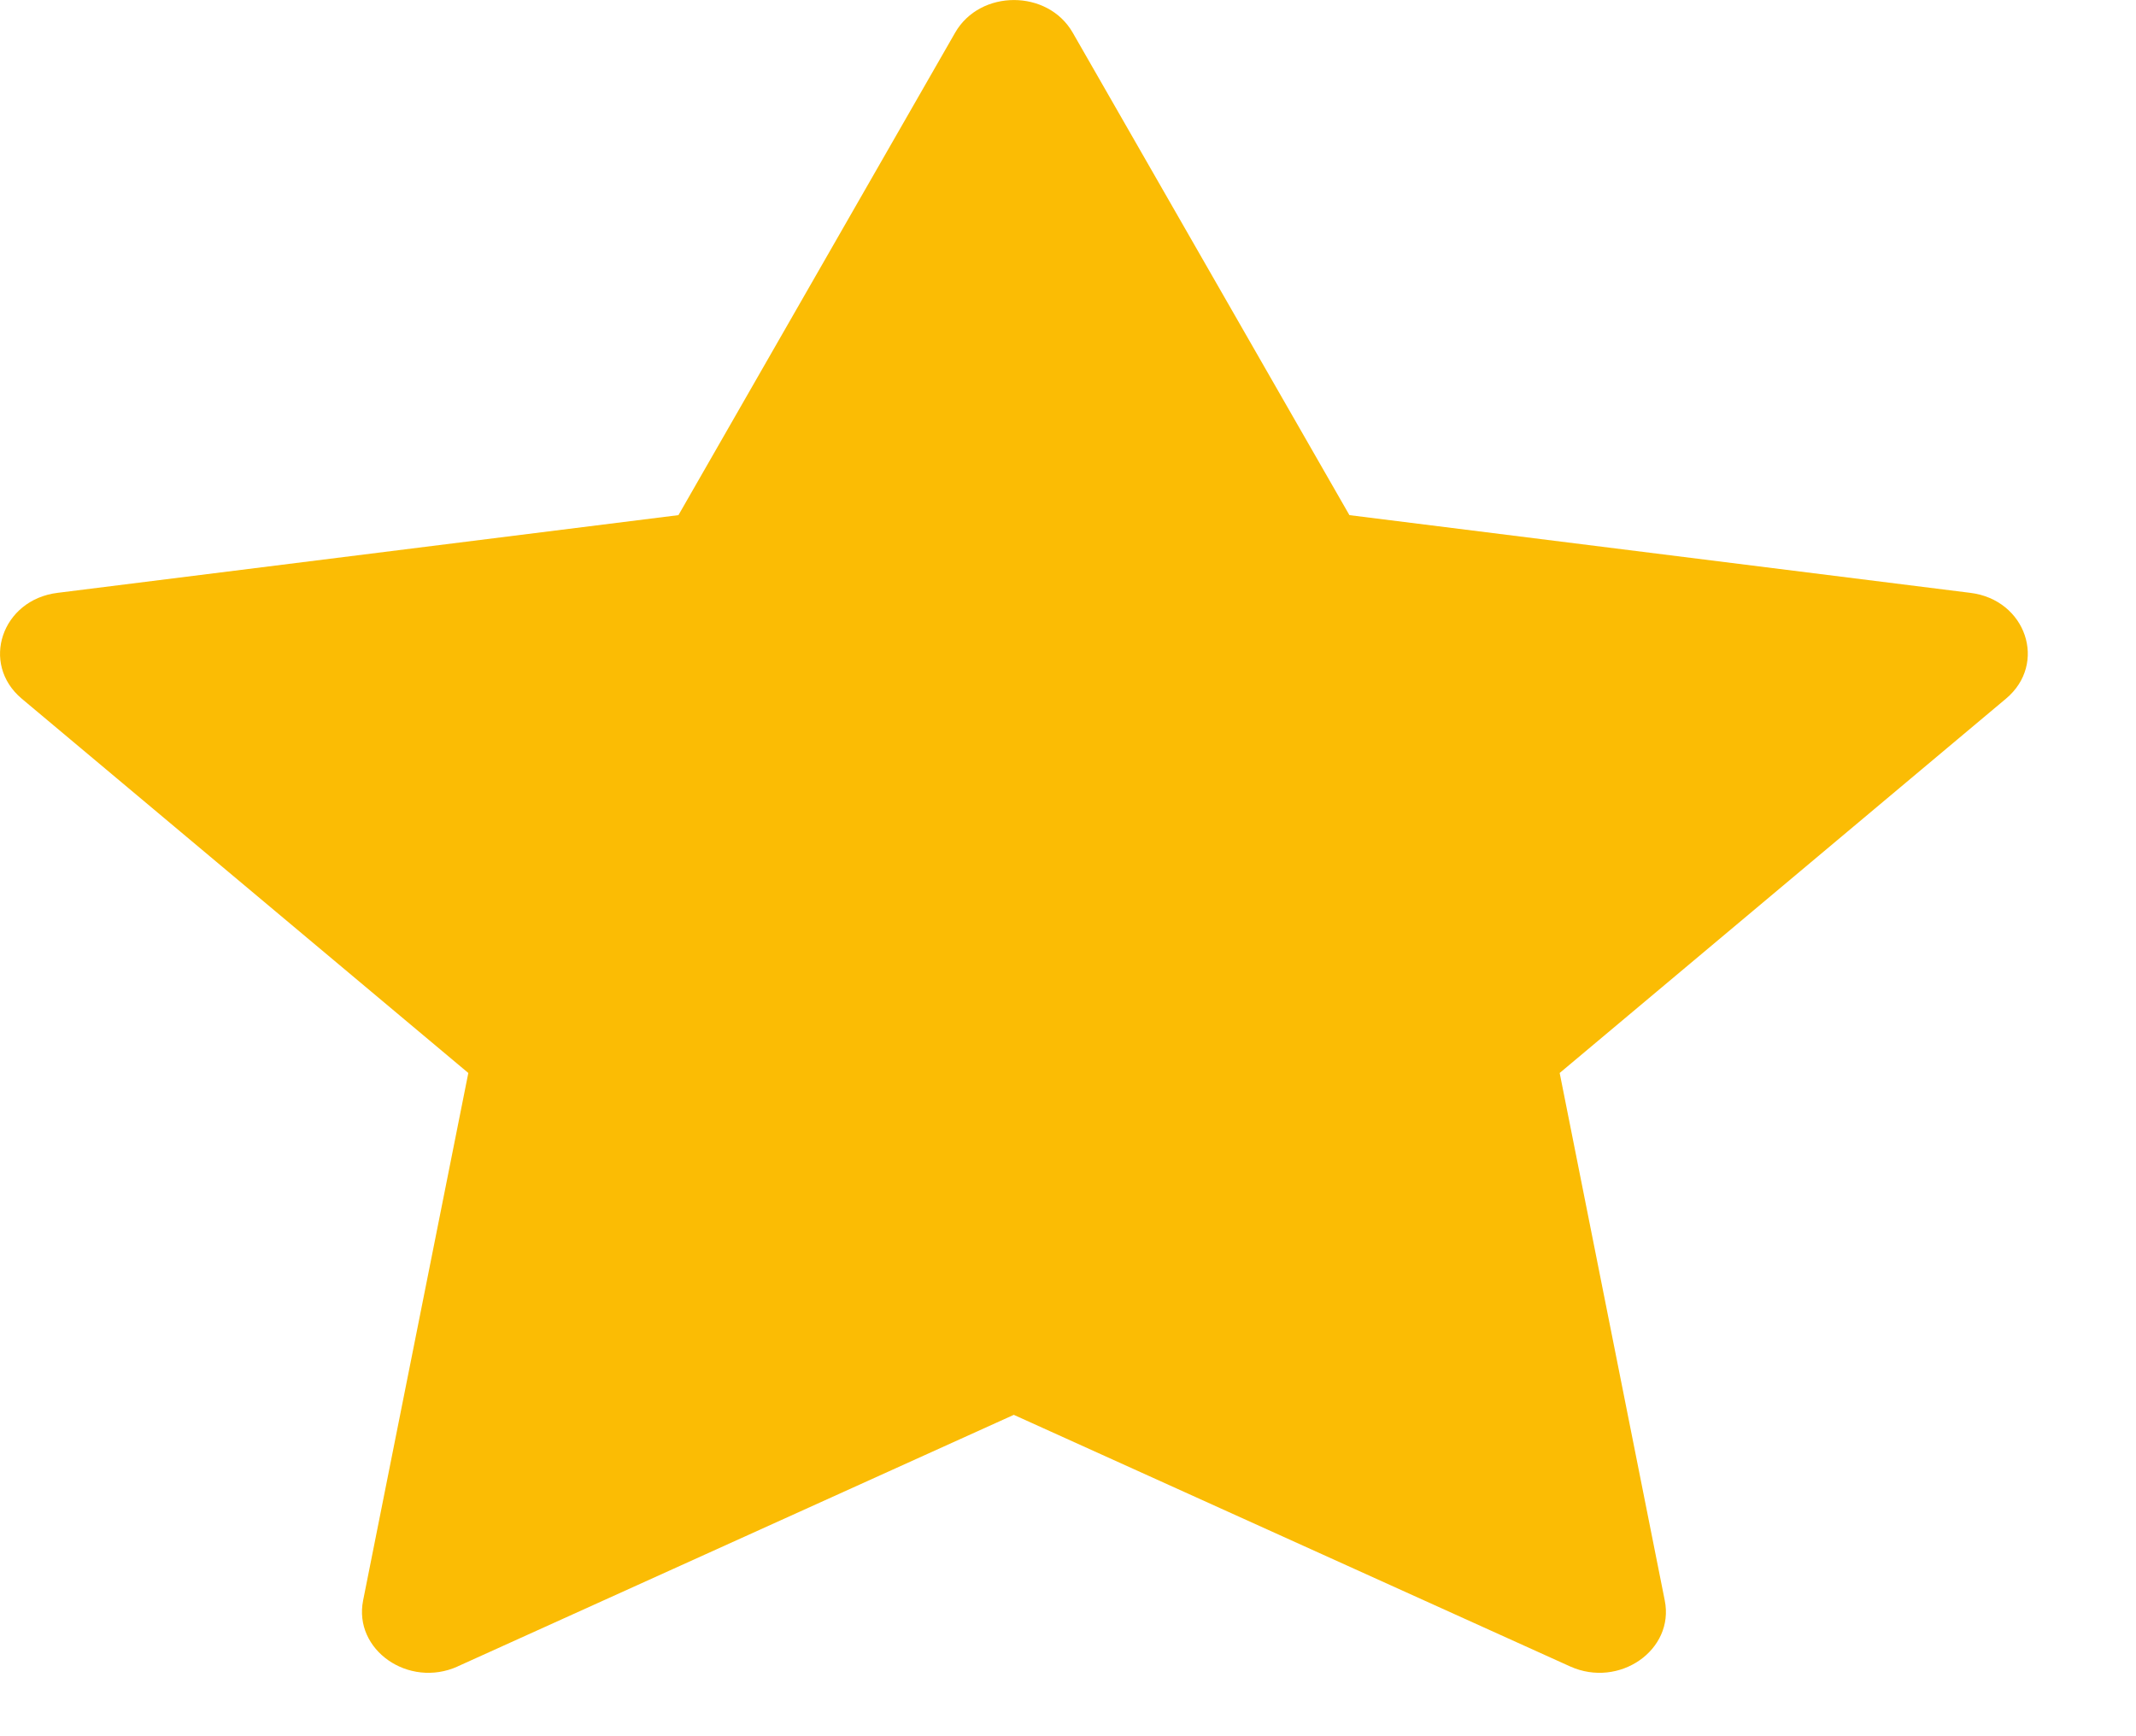
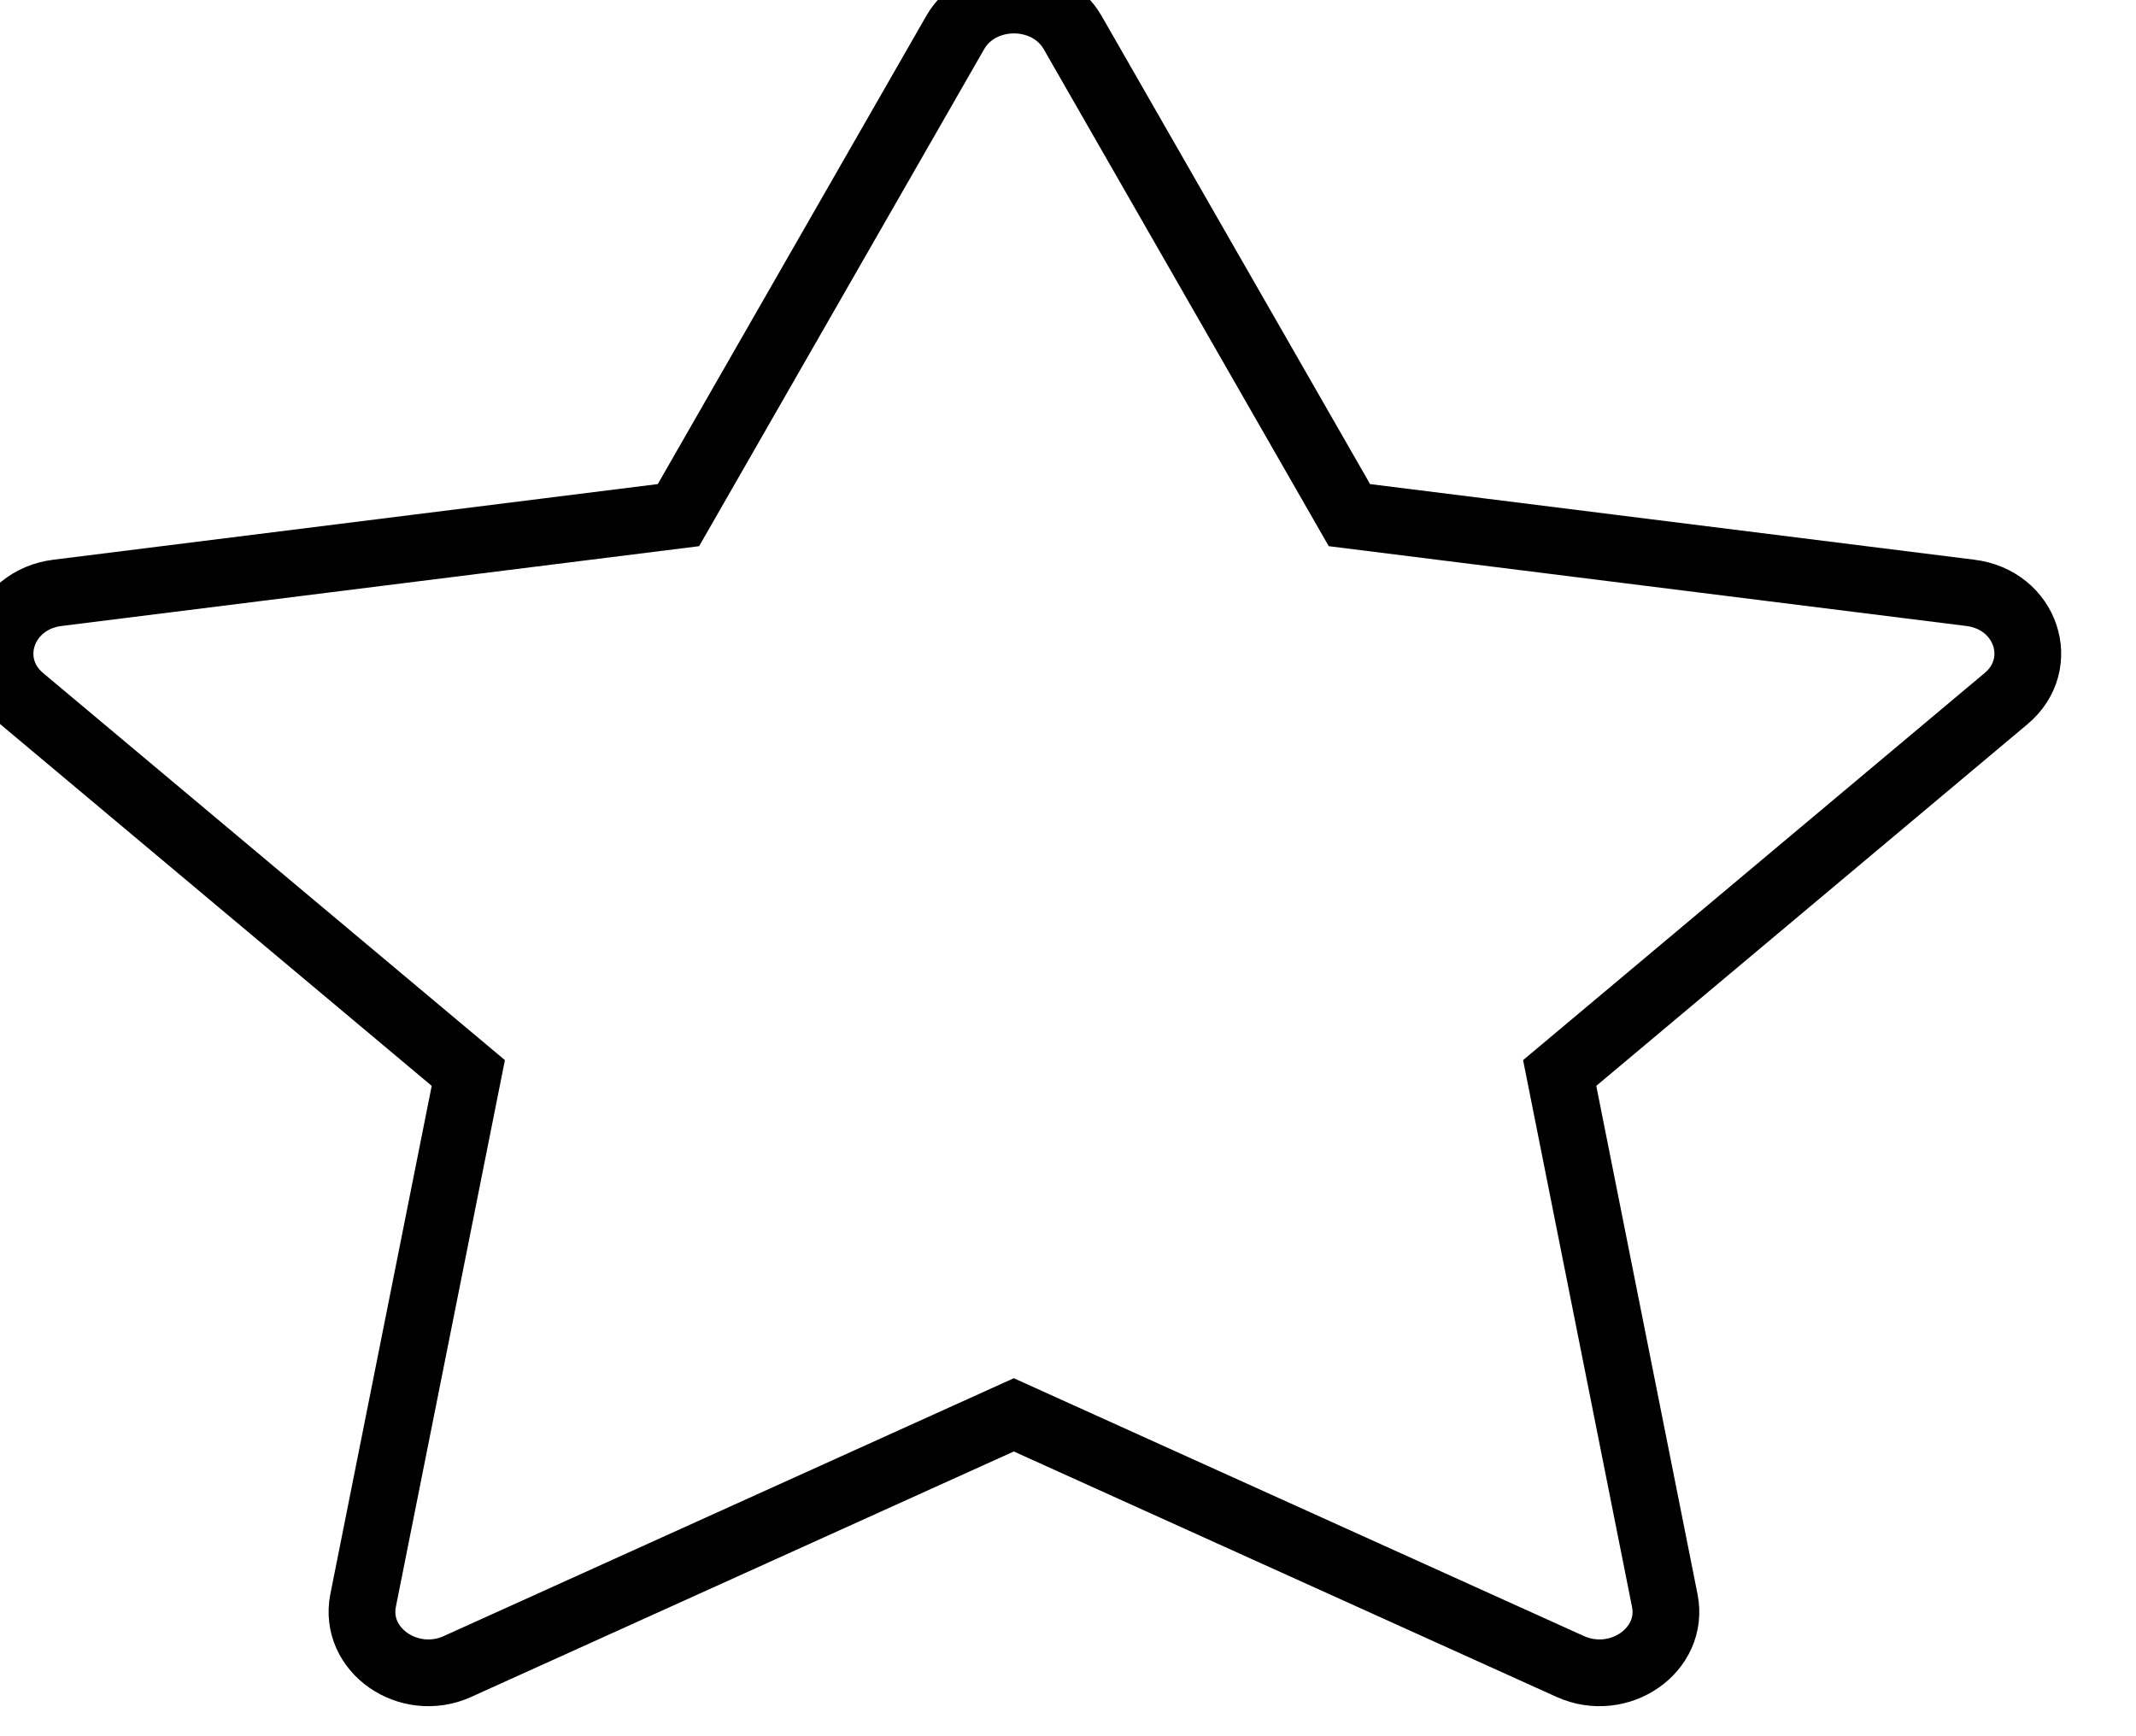
<svg xmlns="http://www.w3.org/2000/svg" width="16" height="13" viewBox="0 0 16 13" fill="none">
-   <path d="M3.428 12.484C3.061 12.649 2.646 12.36 2.72 11.989L3.508 8.038L0.163 5.234C-0.149 4.972 0.013 4.492 0.432 4.441L5.082 3.859L7.155 0.244C7.342 -0.081 7.848 -0.081 8.035 0.244L10.108 3.859L14.758 4.441C15.177 4.492 15.339 4.972 15.026 5.234L11.683 8.038L12.47 11.989C12.545 12.36 12.129 12.649 11.762 12.484L7.594 10.599L3.427 12.484H3.428Z" fill="#FBBC04" />
+   <path d="M3.428 12.484C3.061 12.649 2.646 12.36 2.72 11.989L3.508 8.038L0.163 5.234C-0.149 4.972 0.013 4.492 0.432 4.441L5.082 3.859L7.155 0.244C7.342 -0.081 7.848 -0.081 8.035 0.244L10.108 3.859L14.758 4.441C15.177 4.492 15.339 4.972 15.026 5.234L11.683 8.038L12.47 11.989C12.545 12.36 12.129 12.649 11.762 12.484L7.594 10.599L3.427 12.484H3.428Z" stroke="black" stroke-width="0.5" />
</svg>
